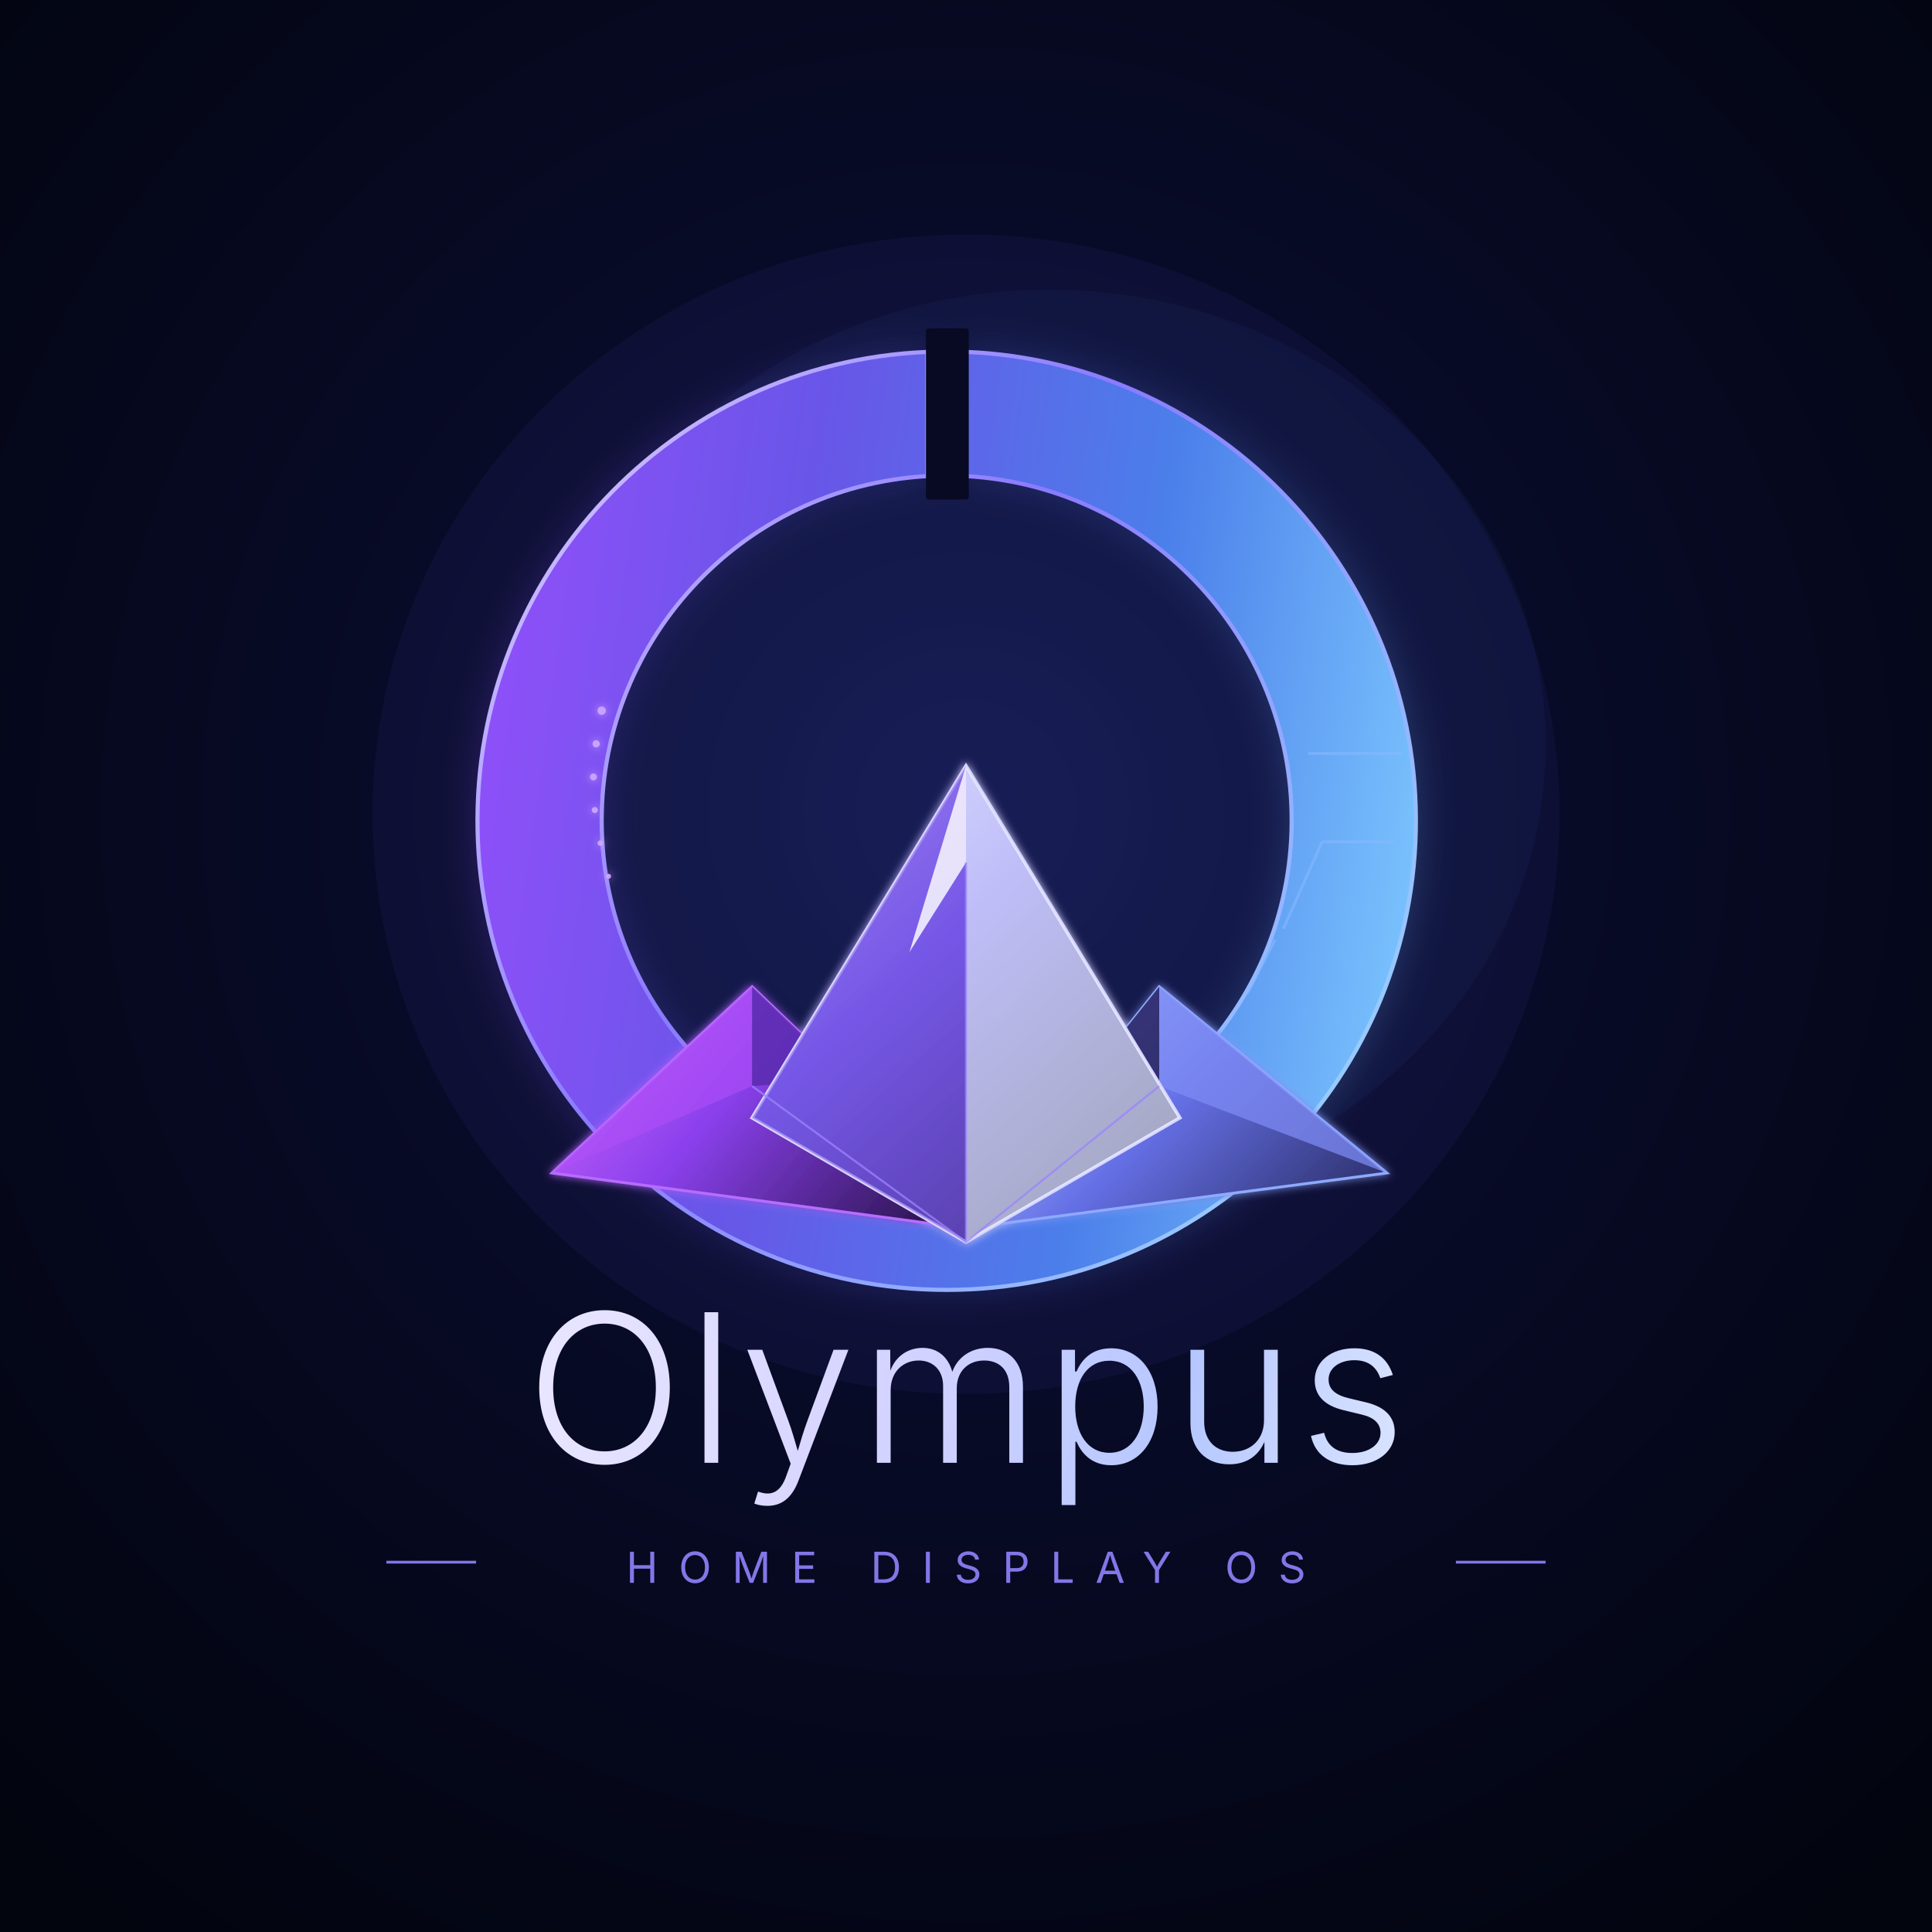
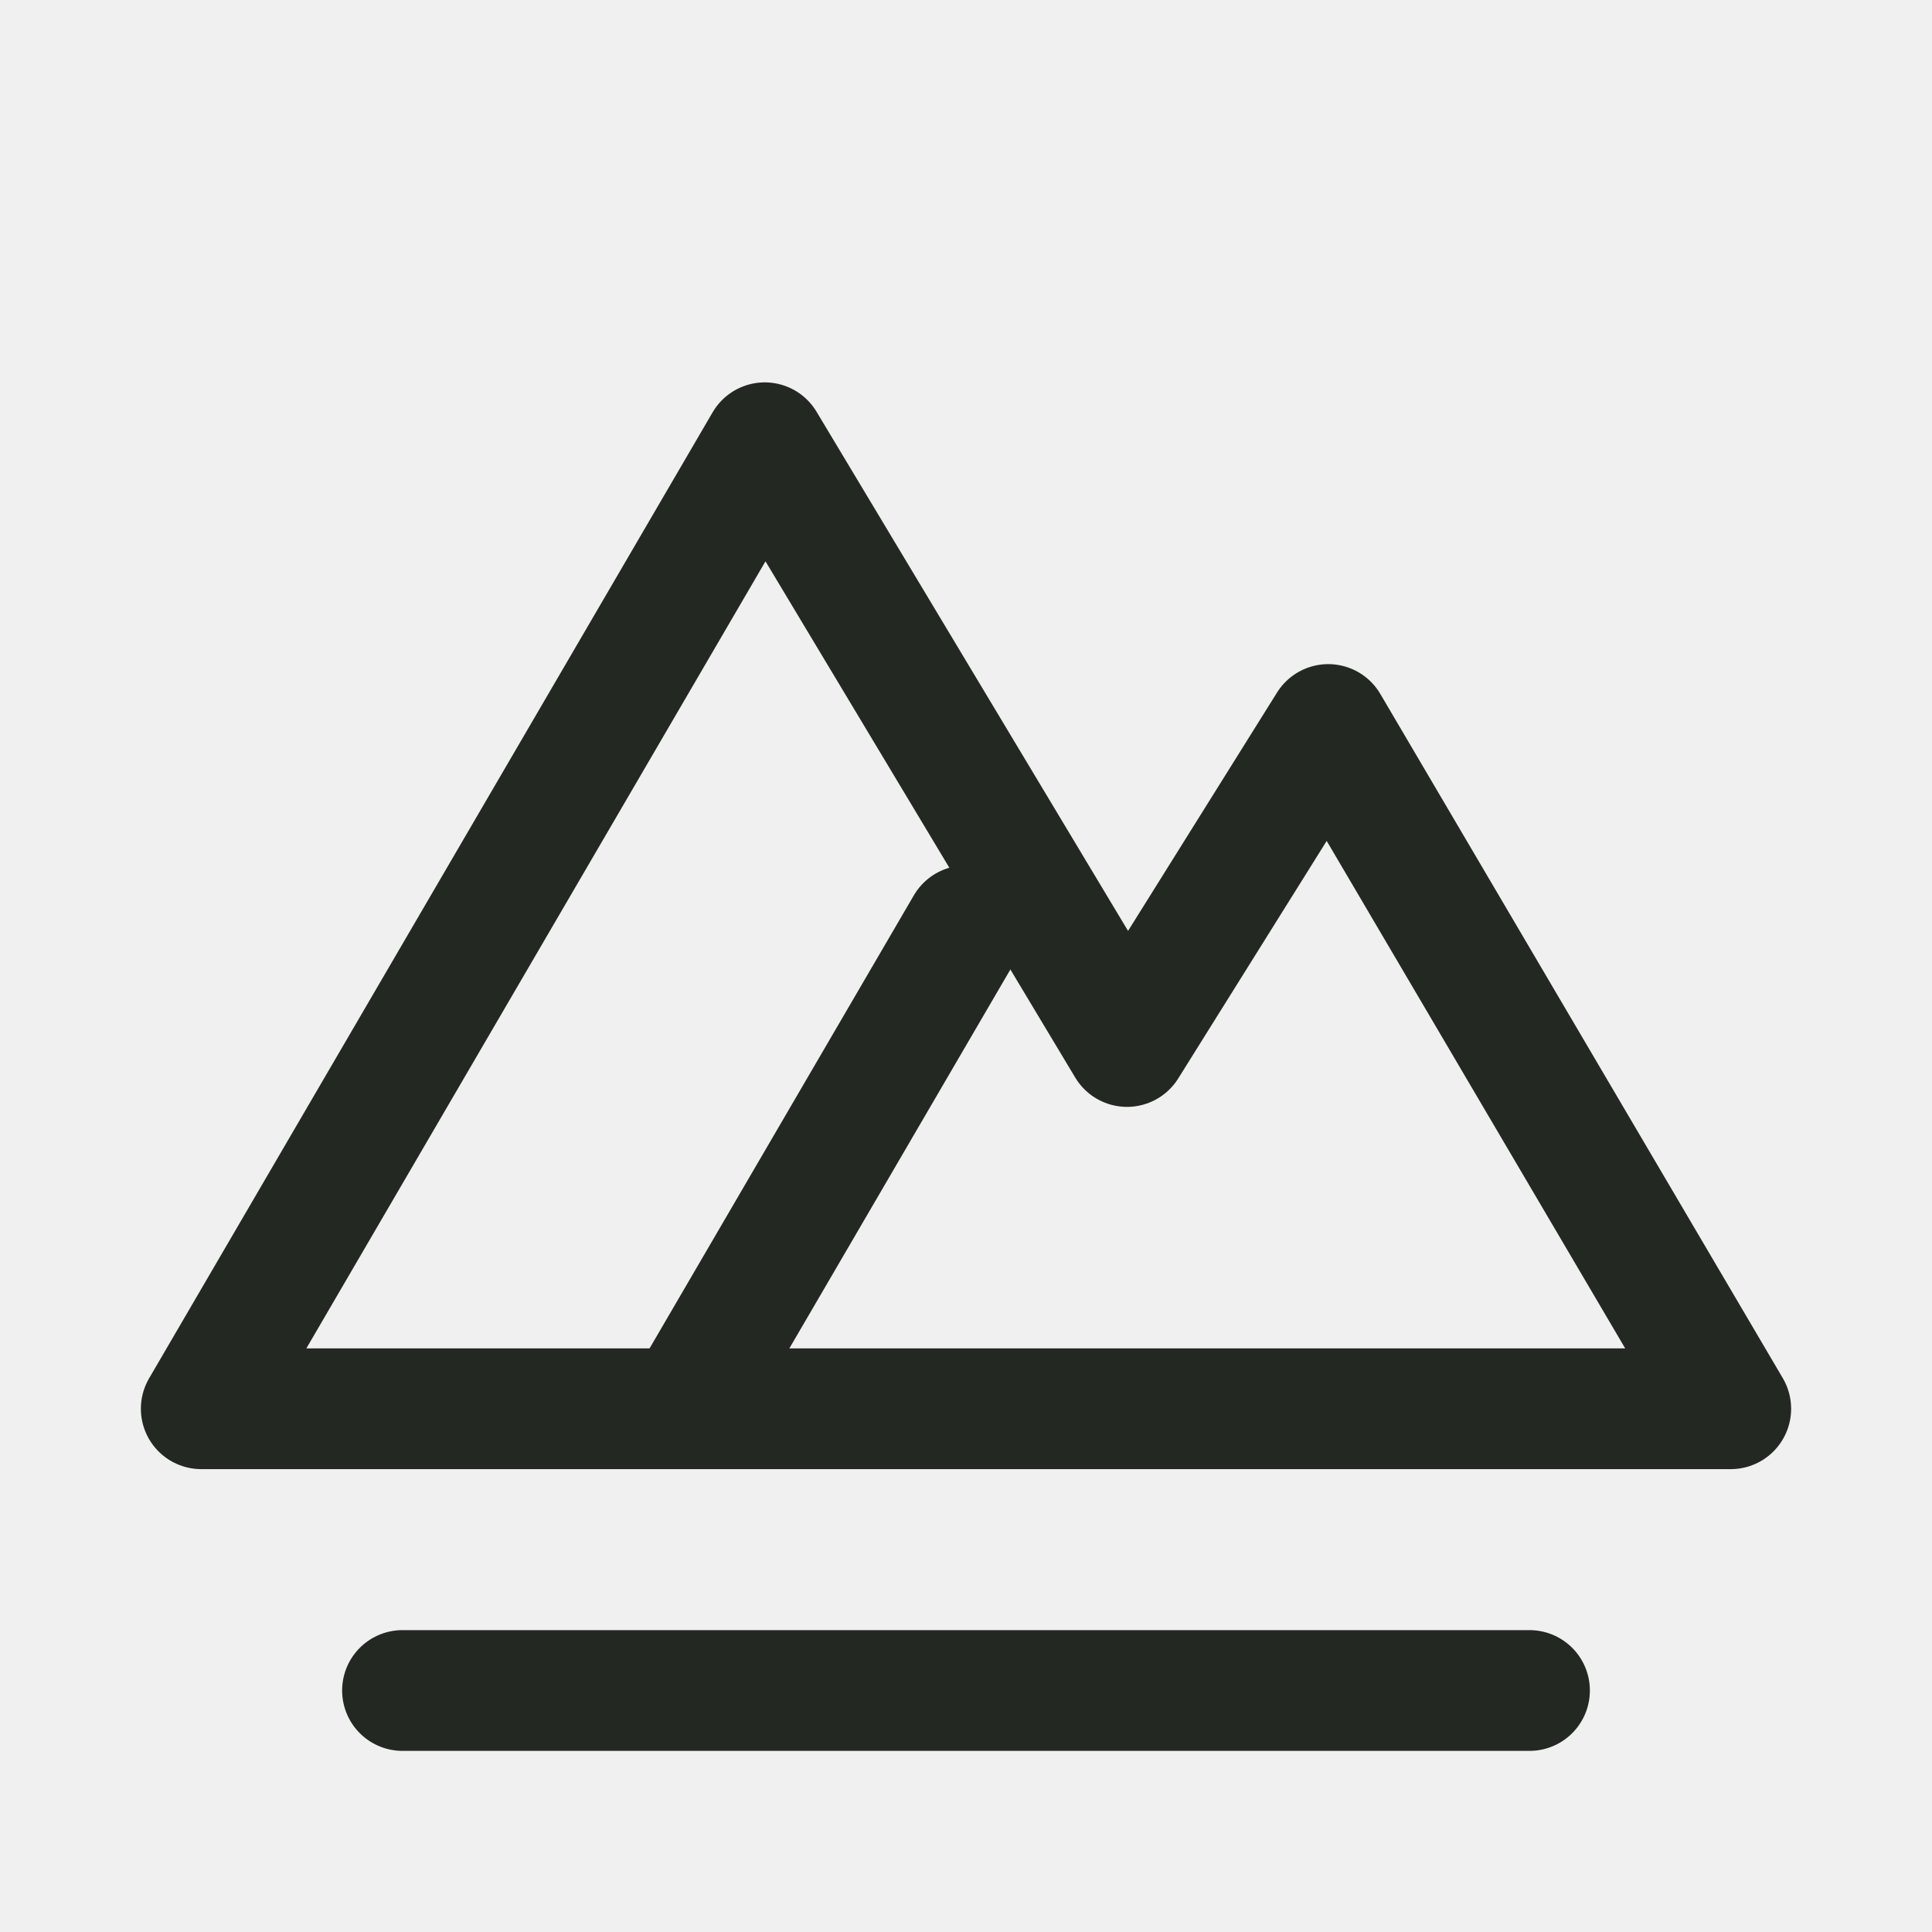
- <svg xmlns="http://www.w3.org/2000/svg" width="1400" height="1400" viewBox="0 0 1400 1400" role="img" aria-labelledby="title desc">
-   <defs>
-     <radialGradient id="bg" cx="50%" cy="42%" r="72%">
-       <stop offset="0%" stop-color="#101342" />
-       <stop offset="42%" stop-color="#080B27" />
-       <stop offset="100%" stop-color="#02040E" />
-     </radialGradient>
-     <linearGradient id="ringGrad" x1="280" y1="390" x2="1070" y2="500" gradientUnits="userSpaceOnUse">
-       <stop offset="0%" stop-color="#9D4DFF" />
-       <stop offset="38%" stop-color="#6856E8" />
-       <stop offset="70%" stop-color="#4B7FEA" />
-       <stop offset="100%" stop-color="#7EC9FF" />
-     </linearGradient>
-     <linearGradient id="ringStroke" x1="310" y1="270" x2="1050" y2="800" gradientUnits="userSpaceOnUse">
-       <stop offset="0%" stop-color="#E6D9FF" />
-       <stop offset="45%" stop-color="#8A7AFF" />
-       <stop offset="100%" stop-color="#9BD8FF" />
-     </linearGradient>
-     <linearGradient id="peakMain" x1="540" y1="520" x2="840" y2="850" gradientUnits="userSpaceOnUse">
-       <stop offset="0%" stop-color="#F4F0FF" />
-       <stop offset="18%" stop-color="#BCA7FF" />
-       <stop offset="48%" stop-color="#6E56E8" />
-       <stop offset="100%" stop-color="#19133F" />
-     </linearGradient>
-     <linearGradient id="peakLeft" x1="390" y1="720" x2="650" y2="940" gradientUnits="userSpaceOnUse">
-       <stop offset="0%" stop-color="#D86CFF" />
-       <stop offset="45%" stop-color="#8A40EC" />
-       <stop offset="100%" stop-color="#241143" />
-     </linearGradient>
-     <linearGradient id="peakRight" x1="760" y1="680" x2="1010" y2="930" gradientUnits="userSpaceOnUse">
-       <stop offset="0%" stop-color="#BBD9FF" />
-       <stop offset="42%" stop-color="#6570E6" />
-       <stop offset="100%" stop-color="#18183D" />
-     </linearGradient>
-     <linearGradient id="wordGrad" x1="250" y1="930" x2="1120" y2="1060" gradientUnits="userSpaceOnUse">
-       <stop offset="0%" stop-color="#F3F0FF" />
-       <stop offset="44%" stop-color="#D6D4FF" />
-       <stop offset="70%" stop-color="#B5C7FF" />
-       <stop offset="100%" stop-color="#F0F5FF" />
-     </linearGradient>
-     <filter id="softGlow" x="-40%" y="-40%" width="180%" height="180%">
-       <feGaussianBlur stdDeviation="14" result="blur" />
-       <feMerge>
-         <feMergeNode in="blur" />
-         <feMergeNode in="SourceGraphic" />
-       </feMerge>
-     </filter>
-     <filter id="tinyGlow" x="-50%" y="-50%" width="200%" height="200%">
-       <feGaussianBlur stdDeviation="3" result="blur" />
-       <feMerge>
-         <feMergeNode in="blur" />
-         <feMergeNode in="SourceGraphic" />
-       </feMerge>
-     </filter>
-     <clipPath id="ringClip">
-       <path d="M700 252                A340 340 0 1 1 676 252                L676 344                A248 248 0 1 0 700 344 Z" />
-     </clipPath>
-   </defs>
-   <rect width="1400" height="1400" fill="url(#bg)" />
-   <ellipse cx="700" cy="590" rx="430" ry="420" fill="#6B4DFF" opacity="0.065" />
-   <ellipse cx="760" cy="540" rx="360" ry="330" fill="#3F9DFF" opacity="0.05" />
-   <path d="M700 255            A340 340 0 1 1 672 255            L672 345            A250 250 0 1 0 700 345 Z" fill="url(#ringGrad)" opacity="0.24" filter="url(#softGlow)" />
-   <path d="M700 255            A340 340 0 1 1 672 255            L672 345            A250 250 0 1 0 700 345 Z" fill="url(#ringGrad)" stroke="url(#ringStroke)" stroke-width="3" />
-   <rect x="671" y="238" width="31" height="124" rx="2" fill="#070A22" />
-   <g fill="#CFA9FF" opacity="0.92" filter="url(#tinyGlow)">
-     <circle cx="436" cy="515" r="3" />
-     <circle cx="432" cy="539" r="2.6" />
-     <circle cx="430" cy="563" r="2.5" />
-     <circle cx="431" cy="587" r="2.2" />
-     <circle cx="435" cy="611" r="2" />
-     <circle cx="441" cy="635" r="1.8" />
-   </g>
-   <g fill="none" stroke="#86B9FF" stroke-width="2" opacity="0.58">
-     <path d="M948 546 H1016" />
-     <path d="M958 610 H1010" />
-     <path d="M958 610 L930 673" />
-     <path d="M924 681 L904 720" />
-   </g>
-   <g filter="url(#tinyGlow)">
-     <path d="M400 850 L545 715 L615 782 L700 890 Z" fill="url(#peakLeft)" stroke="#B86CFF" stroke-width="2" />
-     <path d="M545 715 L545 787 L400 850 Z" fill="#AF4EF8" opacity="0.60" />
-     <path d="M545 715 L615 782 L545 787 Z" fill="#5A2AAE" opacity="0.85" />
-     <path d="M700 890 L840 715 L1005 850 Z" fill="url(#peakRight)" stroke="#8EA9FF" stroke-width="2" />
-     <path d="M840 715 L840 787 L1005 850 Z" fill="#7E8CF5" opacity="0.72" />
-     <path d="M840 715 L700 890 L840 787 Z" fill="#27215E" opacity="0.85" />
-     <path d="M545 810 L700 555 L855 810 L700 900 Z" fill="url(#peakMain)" stroke="#D8D4FF" stroke-width="2.5" />
-     <path d="M700 555 L700 900 L545 810 Z" fill="#7A58E5" opacity="0.58" />
-     <path d="M700 555 L855 810 L700 900 Z" fill="#E4EEFF" opacity="0.68" />
-     <path d="M700 555 L700 625 L659 690 Z" fill="#FFFFFF" opacity="0.82" />
-   </g>
-   <g fill="none" stroke="#9B83FF" stroke-width="1.5" opacity="0.75">
-     <path d="M700 625 V900" />
-     <path d="M545 787 L700 900 L840 787" />
-   </g>
-   <text x="700" y="1060" text-anchor="middle" font-family="Avenir Next, Avenir, Inter, Helvetica Neue, Arial, sans-serif" font-size="150" font-weight="300" letter-spacing="3" fill="url(#wordGrad)">Olympus</text>
-   <g fill="#8376E7" stroke="#8376E7">
-     <line x1="280" y1="1132" x2="345" y2="1132" stroke-width="2" />
-     <line x1="1055" y1="1132" x2="1120" y2="1132" stroke-width="2" />
-   </g>
-   <text x="700" y="1147" text-anchor="middle" font-family="Inter, Helvetica Neue, Arial, sans-serif" font-size="31" font-weight="400" letter-spacing="15" fill="#8376E7">HOME DISPLAY OS</text>
+ <svg xmlns="http://www.w3.org/2000/svg" viewBox="0 0 48 48" fill="none" role="img" aria-labelledby="title">
+   <style>:root{color:#242823}@media(prefers-color-scheme:dark){:root{color:#f3f1ea}}</style>
+   <path d="M5 35 19 11l9 15 5-8 10 17H5Z" stroke="currentColor" stroke-width="3" stroke-linejoin="round" />
+   <path d="M17 35 24 23M10 42h28" stroke="currentColor" stroke-width="3" stroke-linecap="round" />
</svg>
